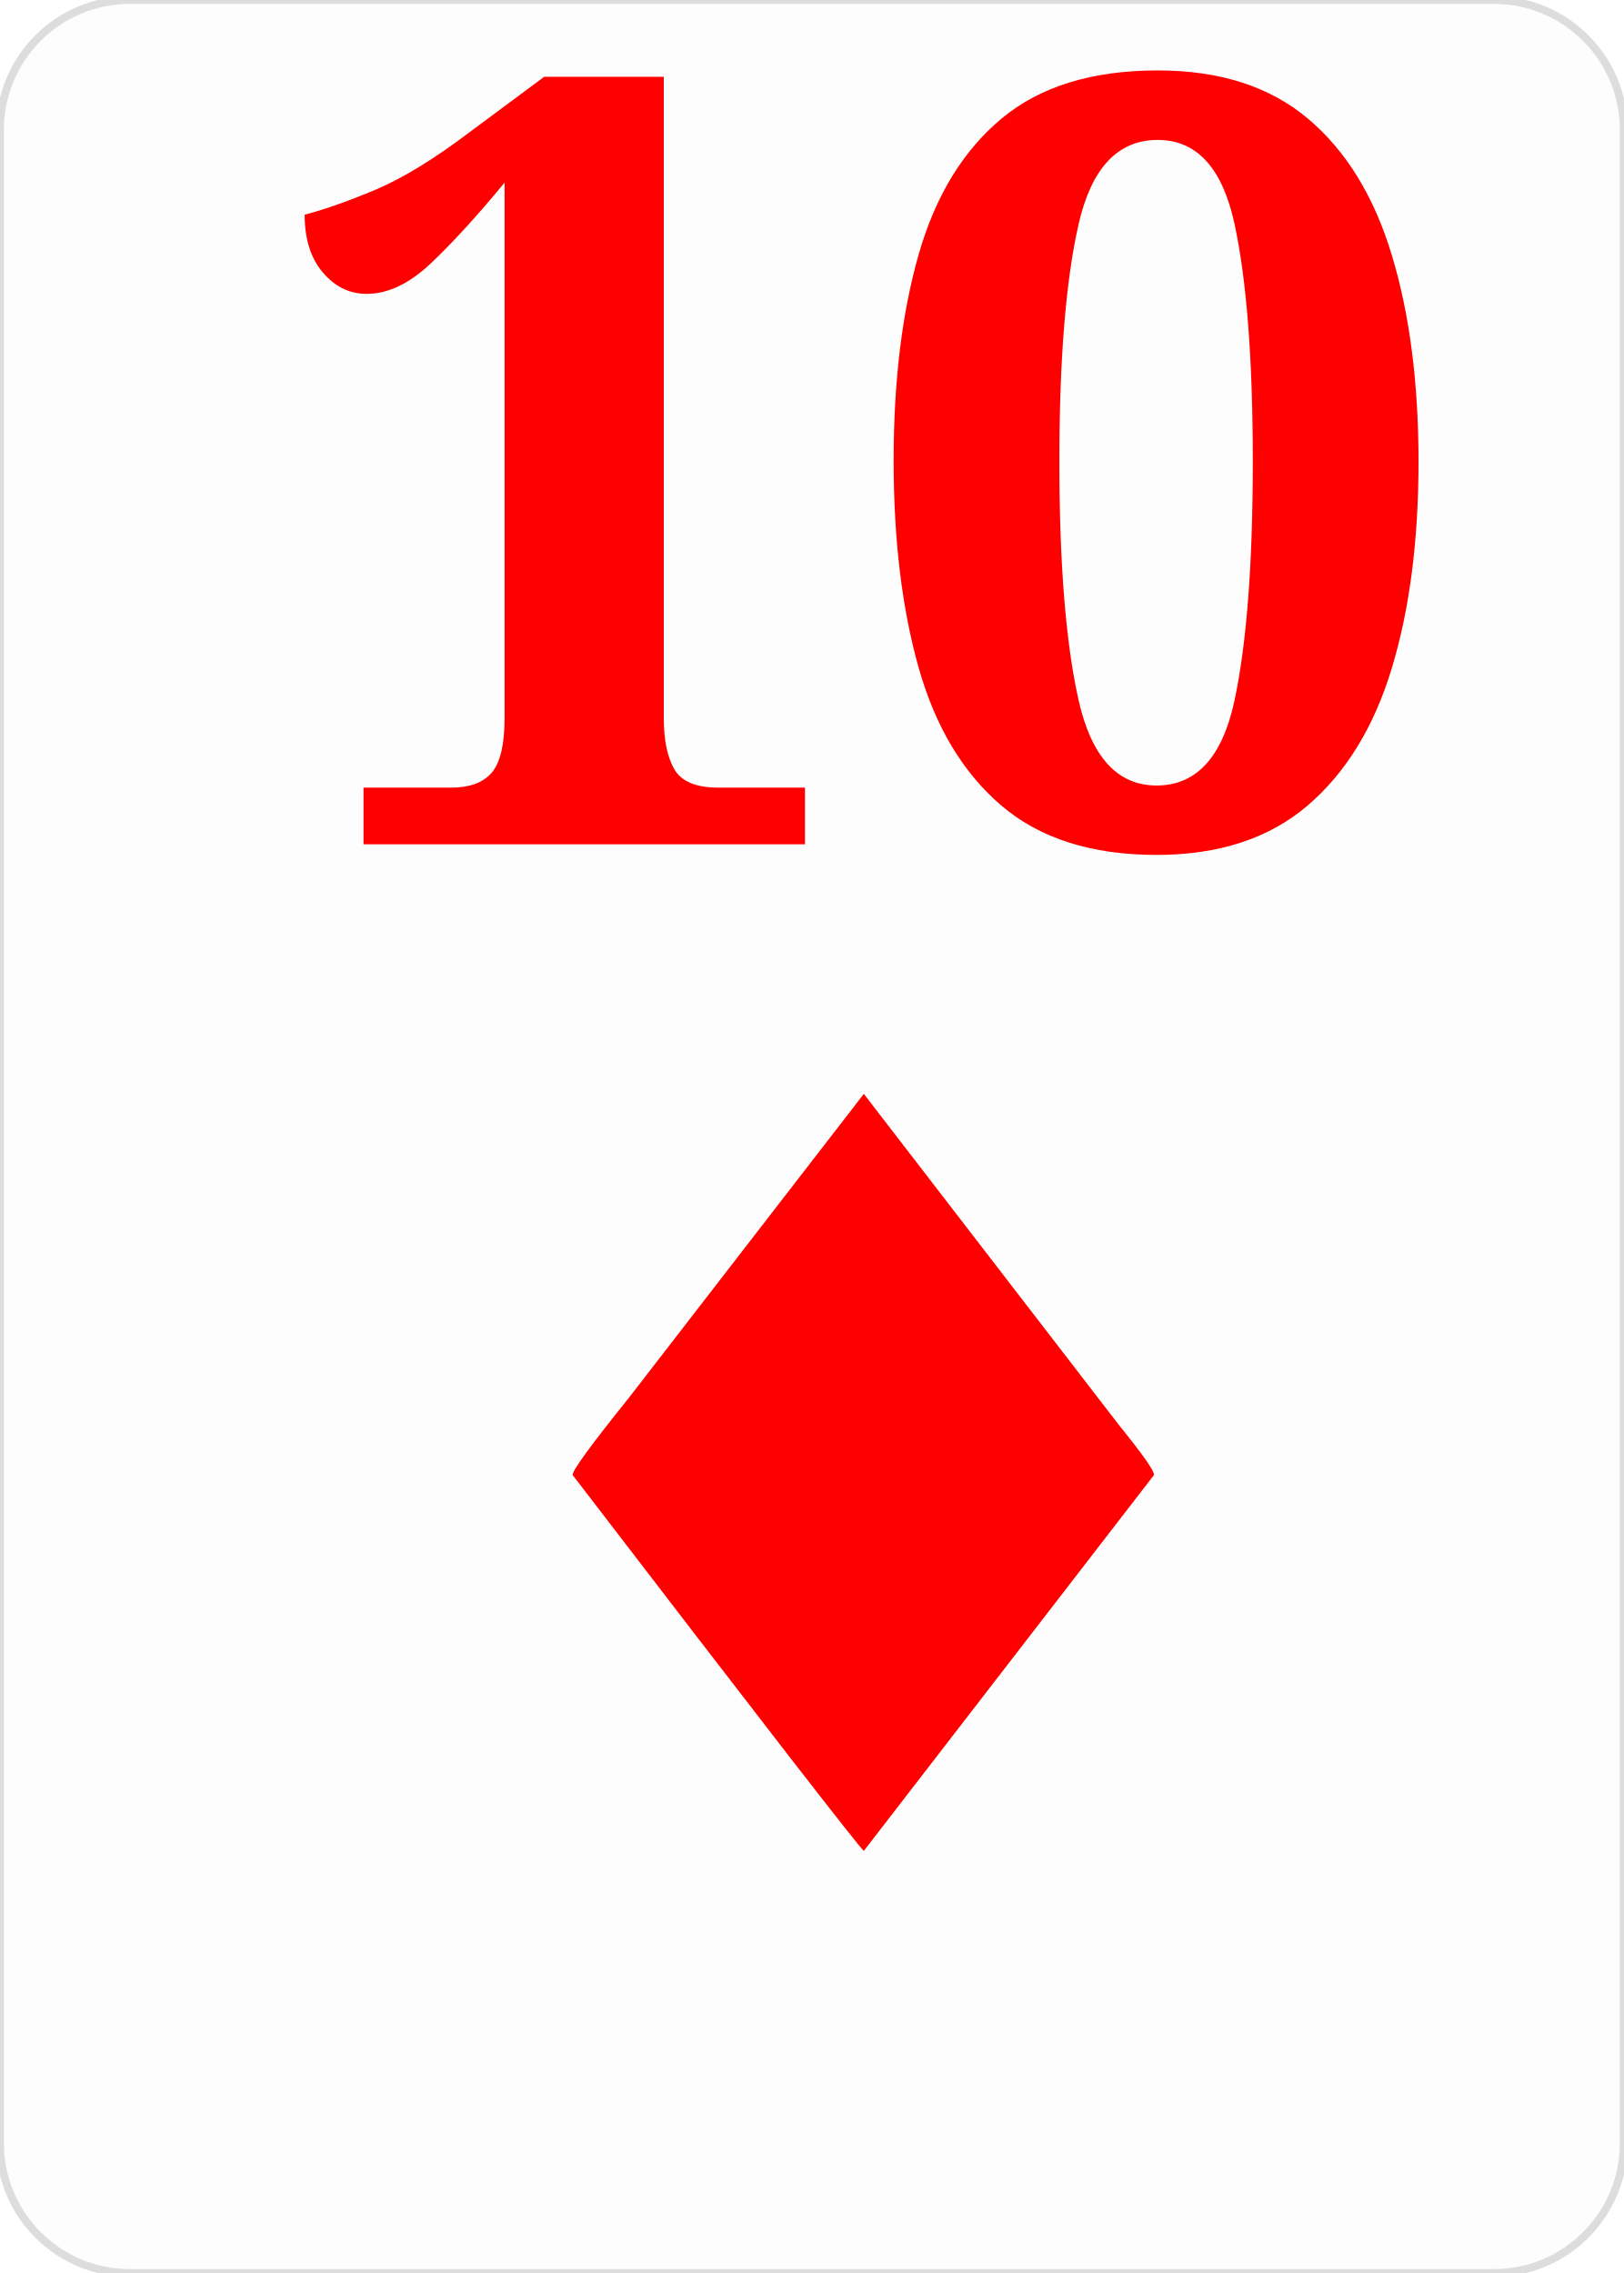
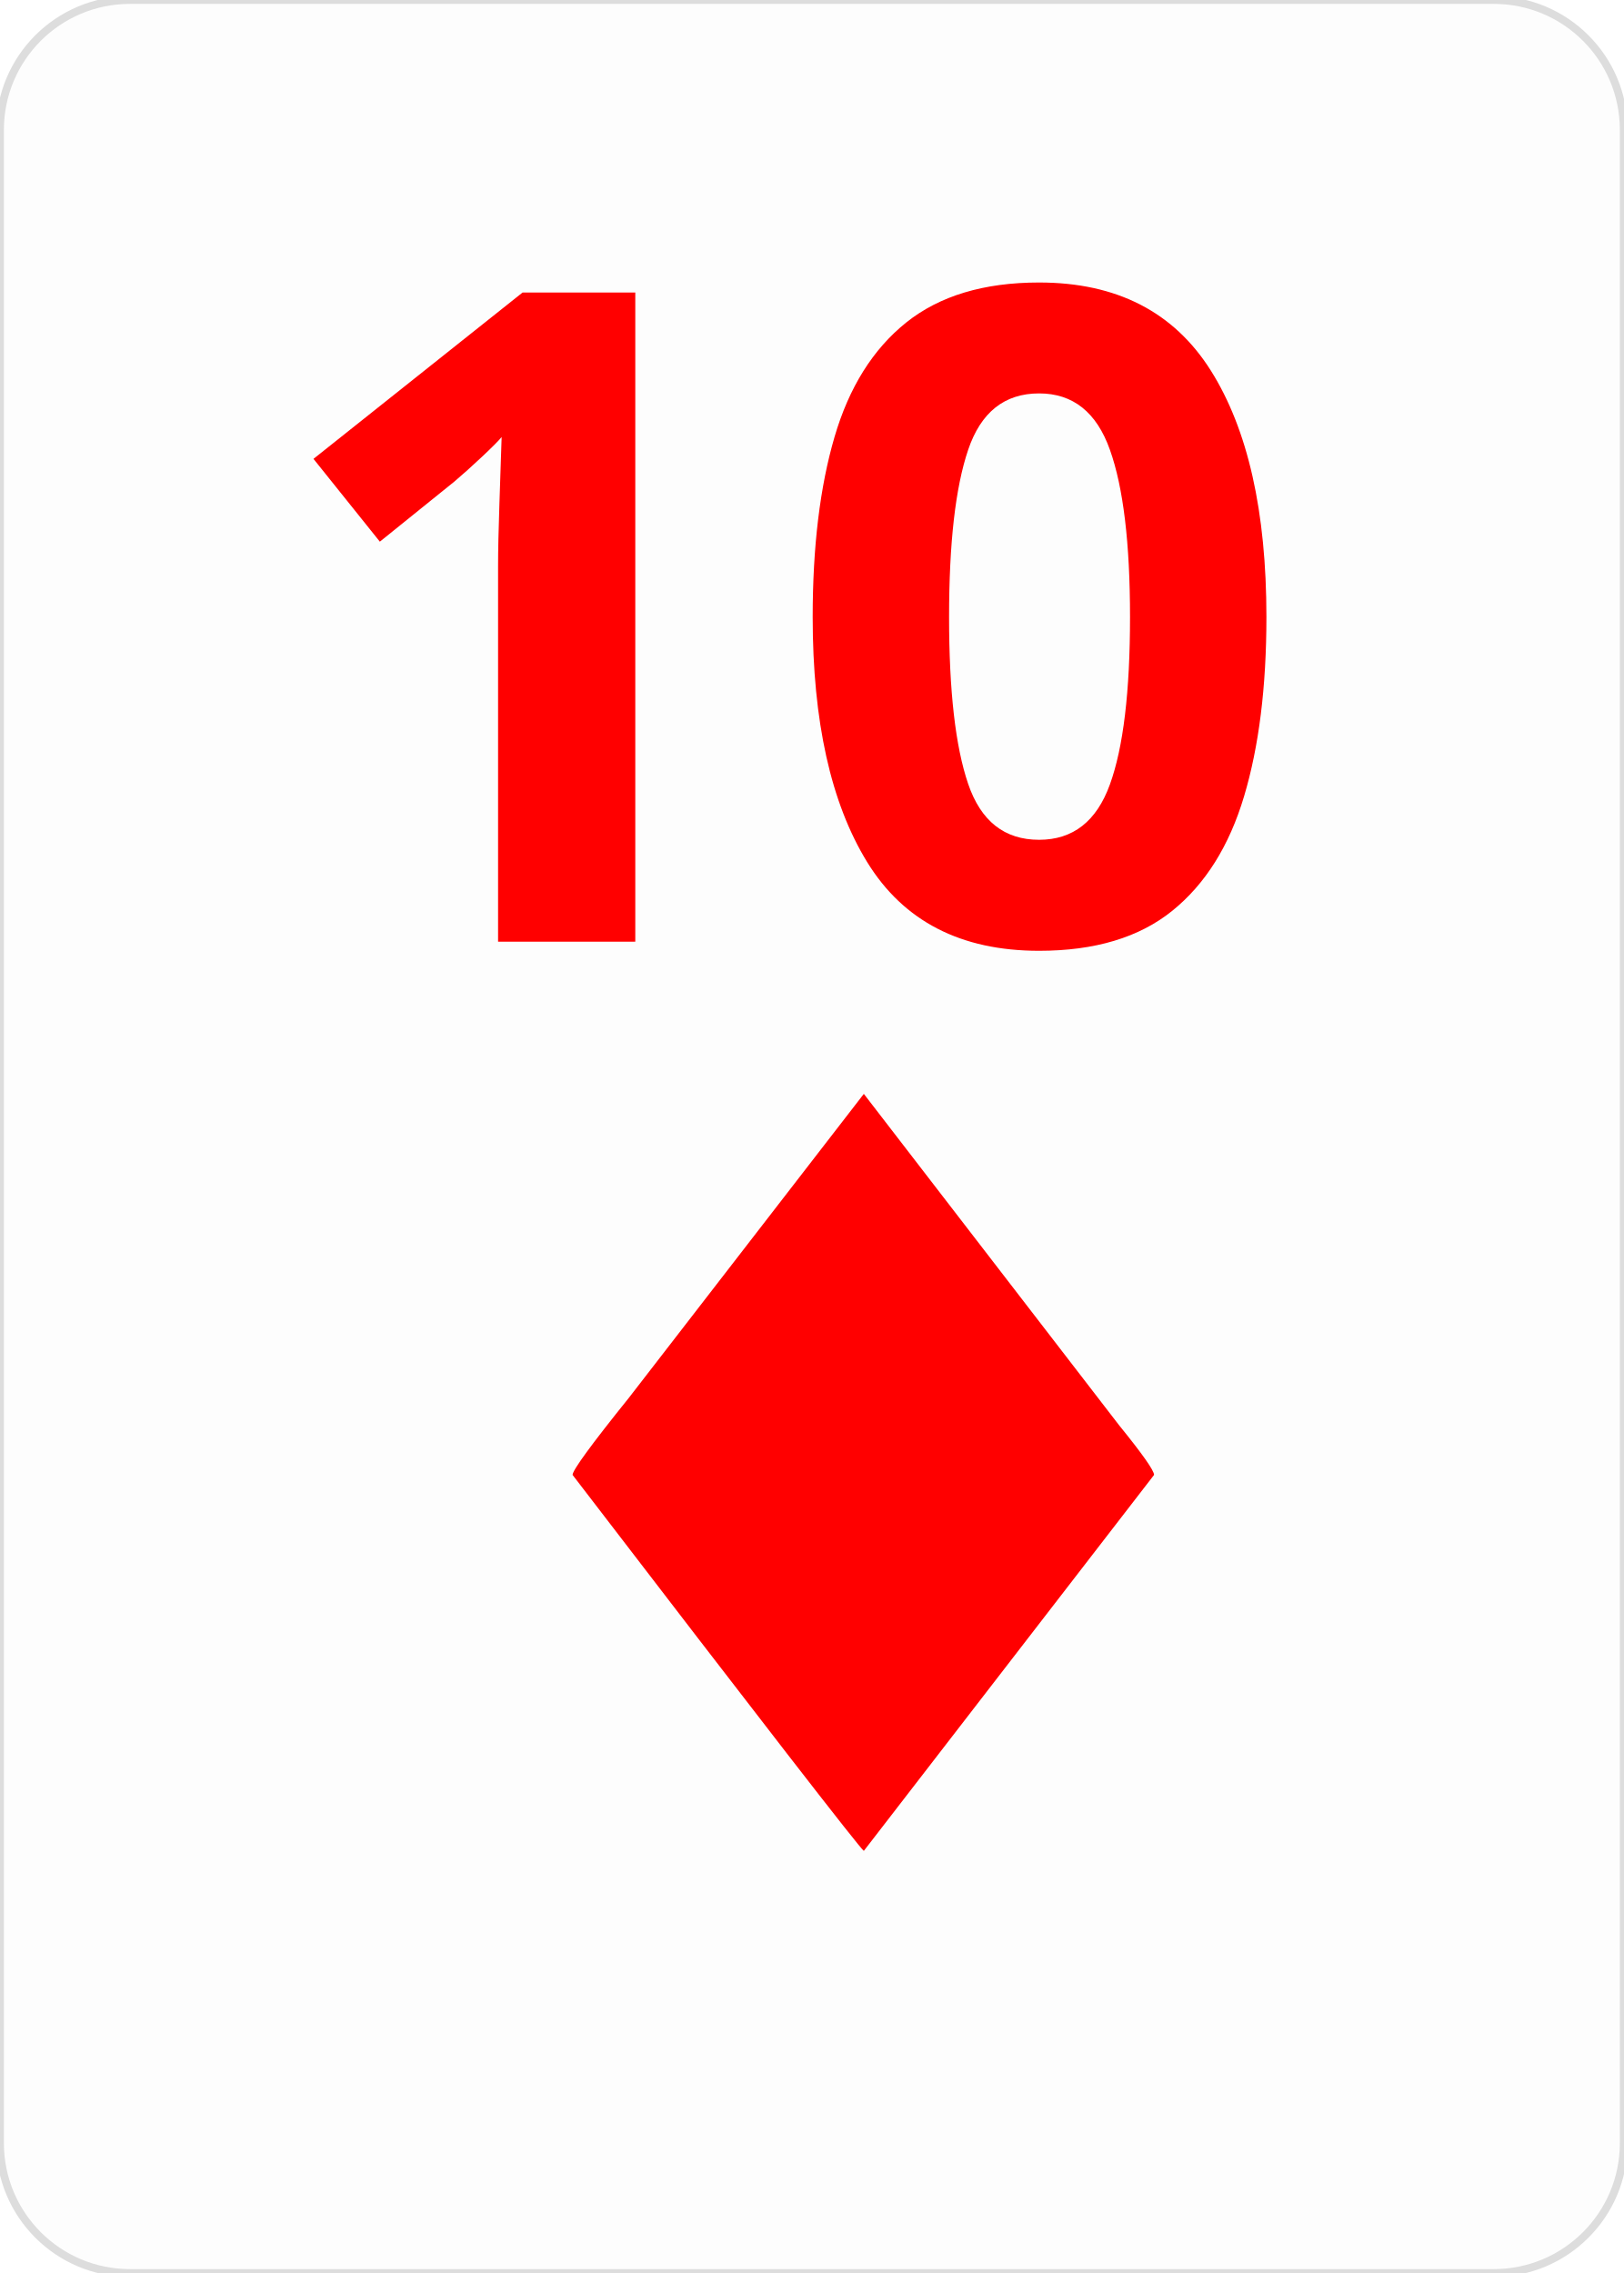
- <svg xmlns="http://www.w3.org/2000/svg" baseProfile="full" height="350px" version="1.1" width="250px">
+ <svg xmlns="http://www.w3.org/2000/svg" baseProfile="full" height="350" version="1.1" viewBox="0 0 250 350" width="250">
  <defs />
  <rect fill="#FDFDFD" height="350px" rx="20" ry="20" stroke="#DDDDDD" stroke-width="1.2" width="250px" x="0" y="0" />
-   <text dominant-baseline="alphabetic" fill="#FF0000" font-family="Georgia" font-size="164.571" font-weight="bold" x="40" y="130.0">10</text>
-   <text fill="#FF0000" font-family="Georgia" font-size="160" font-weight="bold" text-anchor="middle" x="133.0" y="285">♦</text>
+   <text dominant-baseline="alphabetic" fill="#FF0000" font-family="Crimson Pro" font-size="140" font-weight="bold" text-anchor="start" x="40" y="145">10</text>
+   <text fill="#FF0000" font-family="Crimson Pro" font-size="160" font-weight="bold" text-anchor="middle" x="133.0" y="285">♦</text>
</svg>
